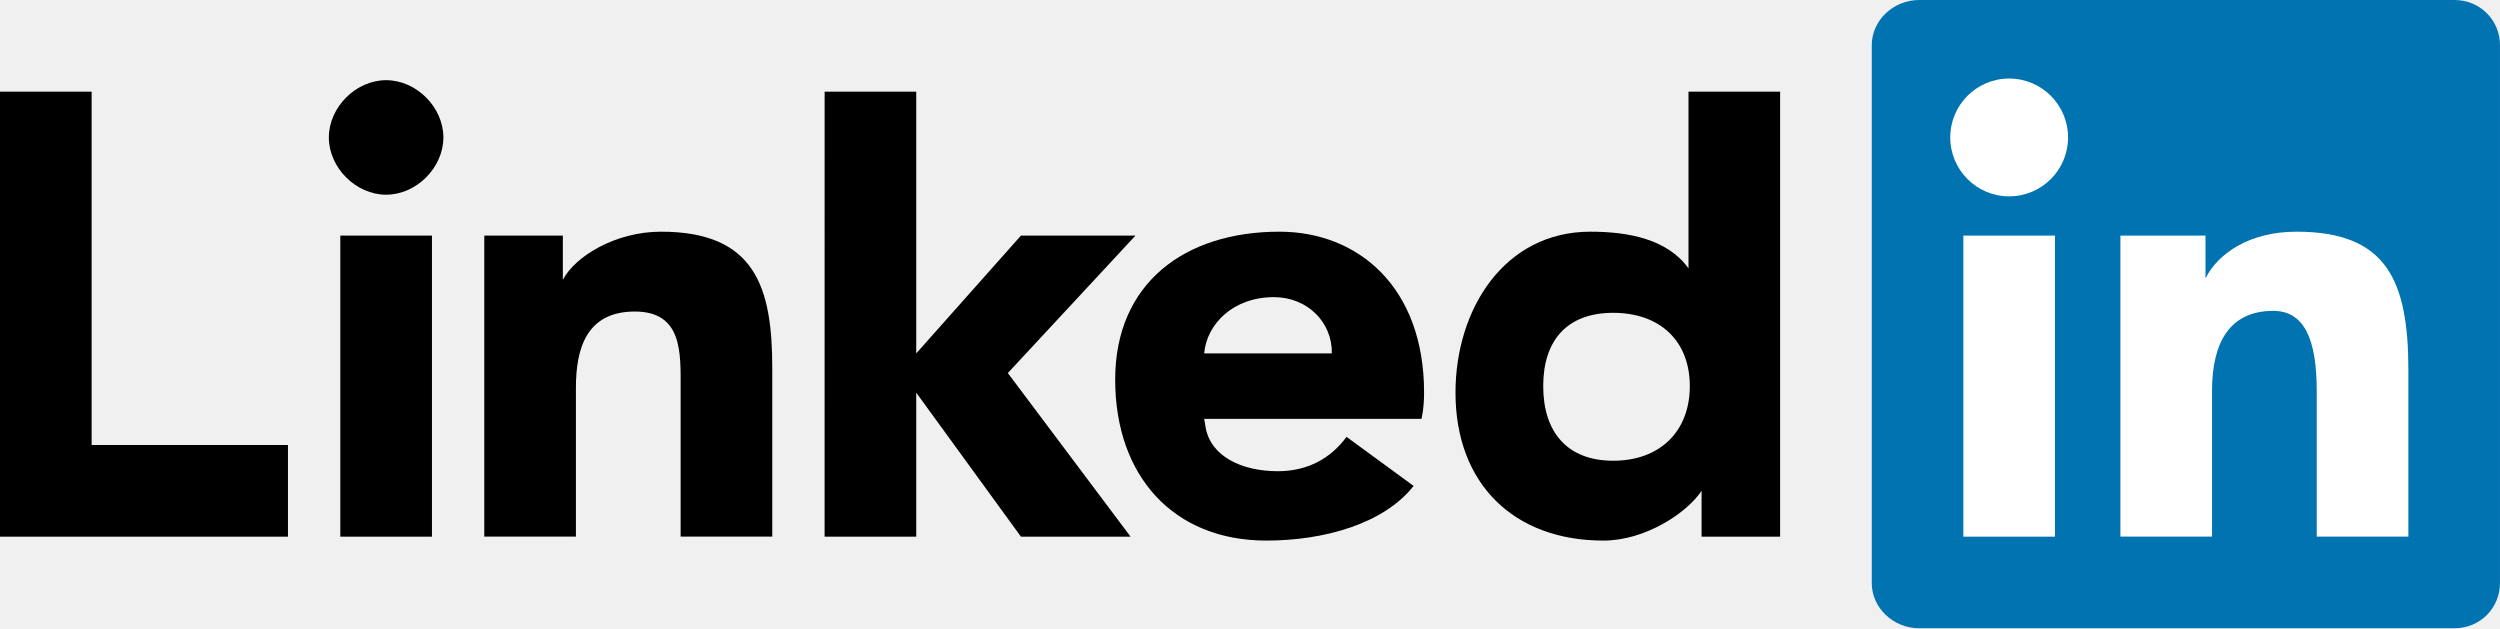
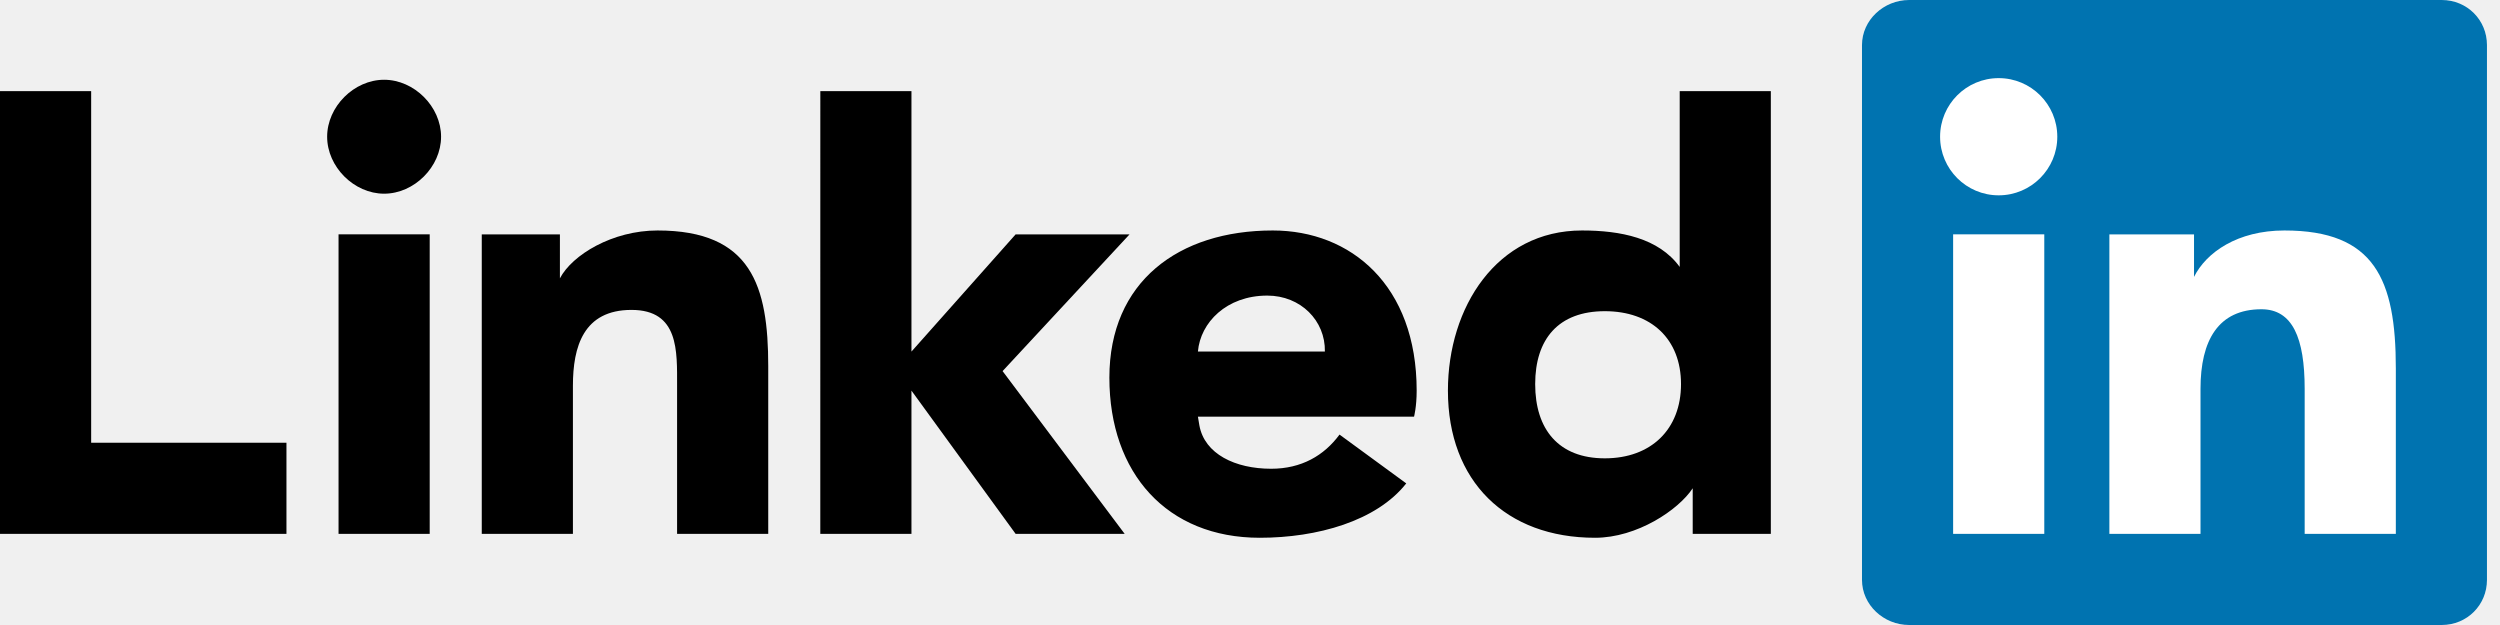
- <svg xmlns="http://www.w3.org/2000/svg">
+ <svg xmlns="http://www.w3.org/2000/svg" viewBox="0 0 84 21" data-supported-dps="84x21" width="84" height="21" focusable="false">
  <g class="inbug" fill="none" fill-rule="evenodd">
    <path d="M82.042 0H64.146c-.856 0-1.583.677-1.583 1.511v17.977c0 .835.727 1.512 1.583 1.512h17.896c.857 0 1.52-.677 1.52-1.512V1.511C83.563.677 82.9 0 82.043 0" class="bug-text-color" fill="#FFF" />
    <path d="M82.042 0H64.146c-.856 0-1.583.677-1.583 1.511v17.977c0 .835.727 1.512 1.583 1.512h17.896c.857 0 1.52-.677 1.52-1.512V1.511C83.563.677 82.9 0 82.043 0zM70.875 7.875h2.844v1.429c.41-.822 1.46-1.56 3.038-1.56 3.025 0 3.743 1.635 3.743 4.636v5.557h-3.063v-4.874c0-1.709-.41-2.672-1.452-2.672-1.446 0-2.048 1.039-2.048 2.672v4.874h-3.062V7.876zm-5.25 10.063h3.063V7.874h-3.063v10.063zm3.5-13.344a1.969 1.969 0 11-3.938 0 1.969 1.969 0 013.938 0z" class="background" fill="#0073B0" />
  </g>
  <g class="linkedin-text">
    <path d="M59.5 17.938h-2.625v-1.532c-.478.727-1.87 1.663-3.281 1.663-2.99 0-4.944-1.892-4.944-4.944 0-2.803 1.641-5.381 4.506-5.381 1.287 0 2.576.25 3.282 1.225V3.063H59.5v14.874zm-5.578-7.482c-1.557 0-2.34.935-2.34 2.45 0 1.516.783 2.494 2.34 2.494s2.56-.978 2.56-2.494c0-1.515-1.003-2.45-2.56-2.45zM47.25 16.242c-.997 1.267-2.994 1.827-4.922 1.827-3.114 0-5.053-2.164-5.053-5.381 0-3.218 2.319-4.944 5.49-4.944 2.626 0 4.835 1.845 4.835 5.381 0 .547-.088.875-.088.875H40.25l.049.293c.174.964 1.208 1.457 2.412 1.457 1.017 0 1.778-.443 2.297-1.148l2.242 1.64zm-2.734-4.43c.02-1.038-.814-1.88-1.935-1.88-1.37 0-2.248.905-2.331 1.88h4.266z" />
    <path d="M27.563 3.063h3.062v8.75l3.5-3.938h3.828l-4.266 4.594 4.102 5.469h-3.664l-3.5-4.813v4.813h-3.063zM16.188 7.875h2.625v1.477c.414-.79 1.766-1.608 3.28-1.608 3.156 0 3.72 1.862 3.72 4.56v5.633H22.75v-4.976c0-1.162.067-2.548-1.531-2.548-1.619 0-1.969 1.24-1.969 2.548v4.976h-3.063V7.876zM12.906 2.68c1.012 0 1.914.903 1.914 1.914 0 1.01-.902 1.914-1.914 1.914-1.01 0-1.914-.903-1.914-1.914s.904-1.914 1.914-1.914zm-1.531 15.258h3.063V7.874h-3.063v10.063zM0 3.063h3.063v11.812h6.562v3.063H0z" />
  </g>
</svg>
